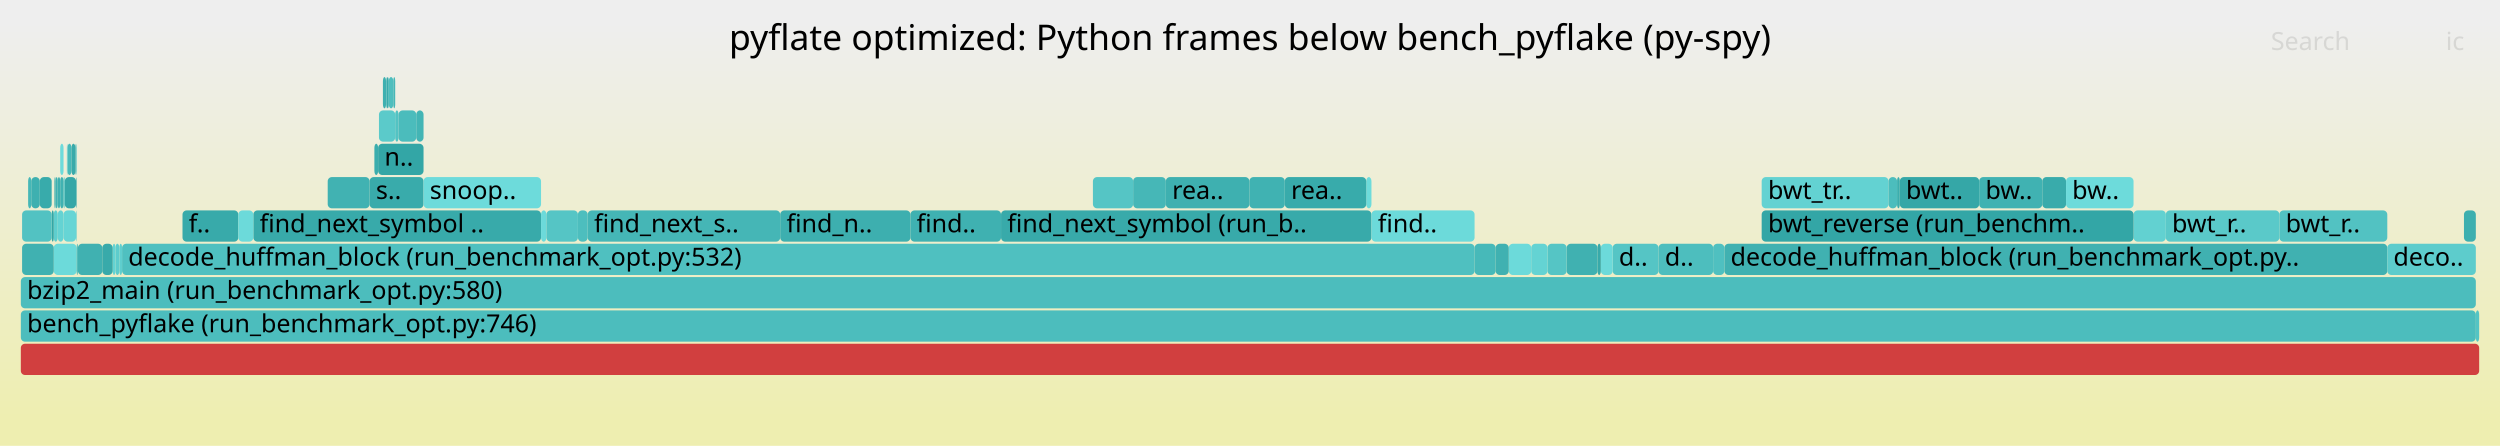
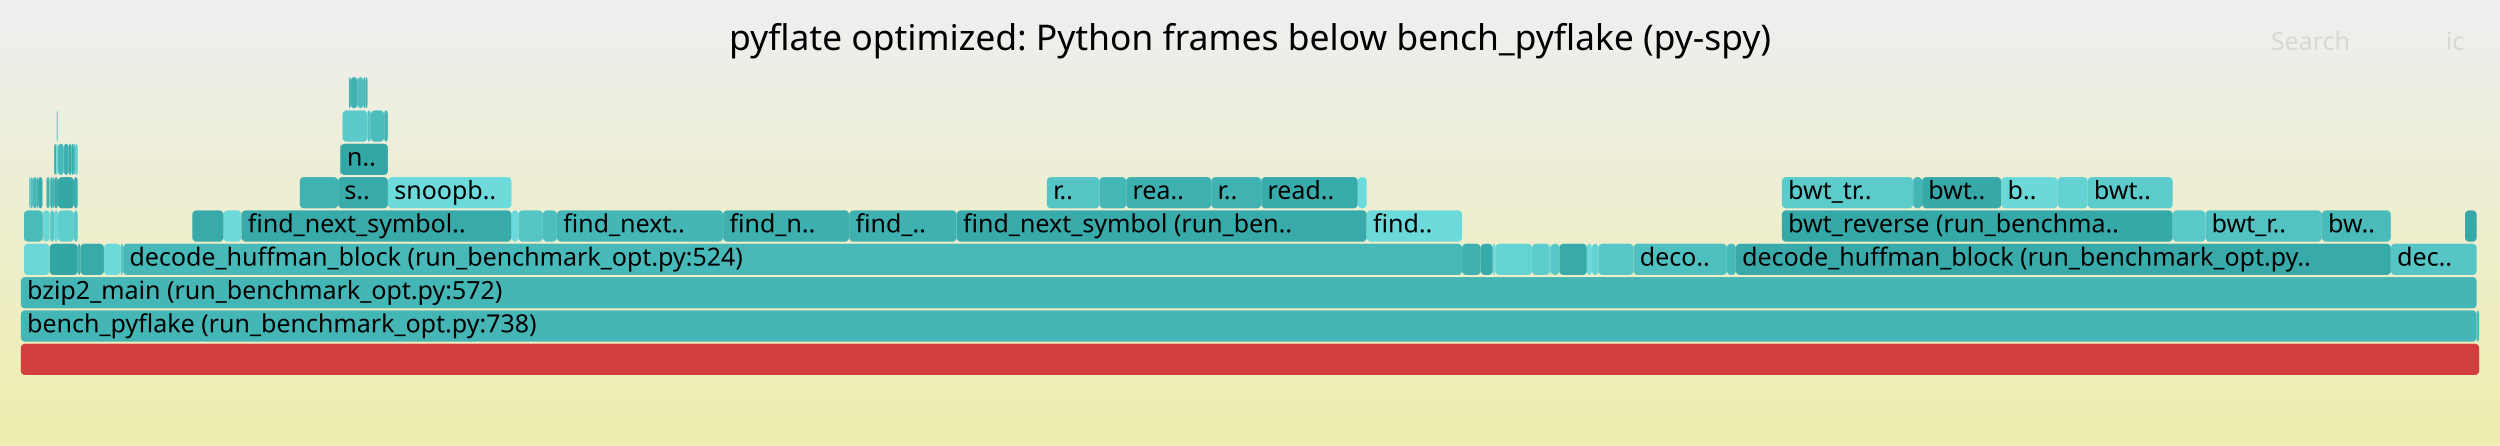
<svg xmlns="http://www.w3.org/2000/svg" version="1.1" width="1200" height="214" viewBox="0 0 1200 214">
  <defs>
    <linearGradient id="background" y1="0" y2="1" x1="0" x2="0">
      <stop stop-color="#eeeeee" offset="5%" />
      <stop stop-color="#eeeeb0" offset="95%" />
    </linearGradient>
  </defs>
  <style type="text/css">
	text { font-family:Verdana; font-size:12px; fill:rgb(0,0,0); }
	#search, #ignorecase { opacity:0.1; cursor:pointer; }
	#search:hover, #search.show, #ignorecase:hover, #ignorecase.show { opacity:1; }
	#subtitle { text-anchor:middle; font-color:rgb(160,160,160); }
	#title { text-anchor:middle; font-size:17px}
	#unzoom { cursor:pointer; }
	#frames &gt; *:hover { stroke:black; stroke-width:0.5; cursor:pointer; }
	.hide { display:none; }
	.parent { opacity:0.5; }
</style>
  <rect x="0.0" y="0" width="1200.0" height="214.0" fill="url(#background)" />
  <text id="title" x="600.00" y="24">pyflate optimized: Python frames below bench_pyflake (py-spy)</text>
  <text id="details" x="10.00" y="197"> </text>
  <text id="unzoom" x="10.00" y="24" class="hide">Reset Zoom</text>
  <text id="search" x="1090.00" y="24">Search</text>
  <text id="ignorecase" x="1174.00" y="24">ic</text>
  <text id="matched" x="1090.00" y="197"> </text>
  <g id="frames">
    <g>
-       <rect x="185.6" y="37" width="1.0" height="15.0" fill="rgb(56,171,171)" rx="2" ry="2" />
-       <text x="188.64" y="47.5" />
-     </g>
-     <g>
-       <rect x="28.9" y="69" width="1.6" height="15.0" fill="rgb(109,219,219)" rx="2" ry="2" />
-       <text x="31.92" y="79.5" />
-     </g>
-     <g>
-       <rect x="437.0" y="101" width="43.5" height="15.0" fill="rgb(63,177,177)" rx="2" ry="2" />
-       <text x="439.97" y="111.5">find..</text>
-     </g>
-     <g>
-       <rect x="543.9" y="85" width="15.7" height="15.0" fill="rgb(70,183,183)" rx="2" ry="2" />
-       <text x="546.87" y="95.5" />
-     </g>
-     <g>
-       <rect x="25.8" y="101" width="1.9" height="15.0" fill="rgb(94,206,206)" rx="2" ry="2" />
-       <text x="28.77" y="111.5" />
-     </g>
-     <g>
-       <rect x="524.6" y="85" width="19.3" height="15.0" fill="rgb(85,197,197)" rx="2" ry="2" />
-       <text x="527.63" y="95.5" />
-     </g>
-     <g>
-       <rect x="1094.1" y="101" width="51.8" height="15.0" fill="rgb(82,194,194)" rx="2" ry="2" />
-       <text x="1097.14" y="111.5">bwt_r..</text>
-     </g>
-     <g>
-       <rect x="36.5" y="85" width="0.3" height="15.0" fill="rgb(60,174,174)" rx="2" ry="2" />
-       <text x="39.49" y="95.5" />
-     </g>
-     <g>
-       <rect x="30.5" y="85" width="0.6" height="15.0" fill="rgb(91,203,203)" rx="2" ry="2" />
-       <text x="33.50" y="95.5" />
-     </g>
-     <g>
-       <rect x="480.5" y="101" width="177.8" height="15.0" fill="rgb(56,170,170)" rx="2" ry="2" />
-       <text x="483.49" y="111.5">find_next_symbol (run_b..</text>
-     </g>
-     <g>
-       <rect x="752.0" y="117" width="14.8" height="15.0" fill="rgb(64,177,177)" rx="2" ry="2" />
-       <text x="754.99" y="127.5" />
-     </g>
-     <g>
-       <rect x="121.6" y="101" width="138.1" height="15.0" fill="rgb(56,170,170)" rx="2" ry="2" />
-       <text x="124.63" y="111.5">find_next_symbol ..</text>
-     </g>
-     <g>
-       <rect x="980.3" y="85" width="11.4" height="15.0" fill="rgb(57,171,171)" rx="2" ry="2" />
-       <text x="983.30" y="95.5" />
-     </g>
-     <g>
-       <rect x="31.1" y="85" width="5.4" height="15.0" fill="rgb(53,167,167)" rx="2" ry="2" />
-       <text x="34.13" y="95.5" />
-     </g>
-     <g>
-       <rect x="911.9" y="85" width="38.1" height="15.0" fill="rgb(53,167,167)" rx="2" ry="2" />
-       <text x="914.87" y="95.5">bwt..</text>
-     </g>
-     <g>
-       <rect x="827.7" y="117" width="318.2" height="15.0" fill="rgb(64,177,177)" rx="2" ry="2" />
-       <text x="830.68" y="127.5">decode_huffman_block (run_benchmark_opt.py..</text>
-     </g>
-     <g>
-       <rect x="186.6" y="37" width="2.2" height="15.0" fill="rgb(78,190,190)" rx="2" ry="2" />
-       <text x="189.59" y="47.5" />
-     </g>
-     <g>
-       <rect x="36.5" y="101" width="0.3" height="15.0" fill="rgb(94,206,206)" rx="2" ry="2" />
-       <text x="39.49" y="111.5" />
-     </g>
-     <g>
-       <rect x="58.6" y="117" width="649.2" height="15.0" fill="rgb(79,192,192)" rx="2" ry="2" />
-       <text x="61.56" y="127.5">decode_huffman_block (run_benchmark_opt.py:532)</text>
-     </g>
-     <g>
-       <rect x="374.5" y="101" width="62.5" height="15.0" fill="rgb(61,175,175)" rx="2" ry="2" />
-       <text x="377.53" y="111.5">find_n..</text>
-     </g>
-     <g>
-       <rect x="910.6" y="85" width="1.3" height="15.0" fill="rgb(60,174,174)" rx="2" ry="2" />
-       <text x="913.61" y="95.5" />
-     </g>
-     <g>
-       <rect x="32.4" y="69" width="1.9" height="15.0" fill="rgb(71,185,185)" rx="2" ry="2" />
-       <text x="35.39" y="79.5" />
-     </g>
-     <g>
-       <rect x="950.0" y="85" width="30.3" height="15.0" fill="rgb(64,178,178)" rx="2" ry="2" />
-       <text x="953.03" y="95.5">bw..</text>
-     </g>
-     <g>
-       <rect x="1145.9" y="117" width="42.5" height="15.0" fill="rgb(93,204,204)" rx="2" ry="2" />
-       <text x="1148.85" y="127.5">deco..</text>
-     </g>
-     <g>
-       <rect x="189.7" y="53" width="1.6" height="15.0" fill="rgb(83,195,195)" rx="2" ry="2" />
-       <text x="192.74" y="63.5" />
-     </g>
-     <g>
-       <rect x="185.3" y="37" width="0.3" height="15.0" fill="rgb(64,178,178)" rx="2" ry="2" />
-       <text x="188.33" y="47.5" />
-     </g>
-     <g>
-       <rect x="25.8" y="117" width="11.0" height="15.0" fill="rgb(108,218,218)" rx="2" ry="2" />
-       <text x="28.77" y="127.5" />
-     </g>
-     <g>
-       <rect x="774.1" y="117" width="22.0" height="15.0" fill="rgb(85,197,197)" rx="2" ry="2" />
-       <text x="777.07" y="127.5">d..</text>
-     </g>
-     <g>
-       <rect x="199.8" y="53" width="3.5" height="15.0" fill="rgb(67,181,181)" rx="2" ry="2" />
-       <text x="202.83" y="63.5" />
-     </g>
-     <g>
-       <rect x="655.8" y="85" width="2.5" height="15.0" fill="rgb(109,219,219)" rx="2" ry="2" />
-       <text x="658.82" y="95.5" />
-     </g>
-     <g>
-       <rect x="87.6" y="101" width="26.8" height="15.0" fill="rgb(56,170,170)" rx="2" ry="2" />
-       <text x="90.57" y="111.5">f..</text>
-     </g>
-     <g>
-       <rect x="37.4" y="117" width="11.7" height="15.0" fill="rgb(64,177,177)" rx="2" ry="2" />
-       <text x="40.43" y="127.5" />
-     </g>
-     <g>
-       <rect x="822.3" y="117" width="5.4" height="15.0" fill="rgb(79,192,192)" rx="2" ry="2" />
-       <text x="825.31" y="127.5" />
-     </g>
-     <g>
-       <rect x="181.5" y="69" width="21.8" height="15.0" fill="rgb(51,166,166)" rx="2" ry="2" />
-       <text x="184.54" y="79.5">n..</text>
-     </g>
-     <g>
-       <rect x="32.1" y="69" width="0.3" height="15.0" fill="rgb(95,206,206)" rx="2" ry="2" />
-       <text x="35.07" y="79.5" />
-     </g>
-     <g>
-       <rect x="1039.6" y="101" width="54.5" height="15.0" fill="rgb(90,201,201)" rx="2" ry="2" />
-       <text x="1042.58" y="111.5">bwt_r..</text>
-     </g>
-     <g>
-       <rect x="36.8" y="117" width="0.6" height="15.0" fill="rgb(71,185,185)" rx="2" ry="2" />
-       <text x="39.80" y="127.5" />
-     </g>
-     <g>
-       <rect x="707.8" y="117" width="10.1" height="15.0" fill="rgb(71,185,185)" rx="2" ry="2" />
-       <text x="710.85" y="127.5" />
+       <rect x="11.5" y="101" width="8.9" height="15.0" fill="rgb(74,187,187)" rx="2" ry="2" />
+       <text x="14.54" y="111.5" />
+     </g>
+     <g>
+       <rect x="20.7" y="101" width="3.1" height="15.0" fill="rgb(105,215,215)" rx="2" ry="2" />
+       <text x="23.75" y="111.5" />
+     </g>
+     <g>
+       <rect x="33.0" y="69" width="1.3" height="15.0" fill="rgb(56,170,170)" rx="2" ry="2" />
+       <text x="36.03" y="79.5" />
+     </g>
+     <g>
+       <rect x="27.8" y="85" width="7.7" height="15.0" fill="rgb(53,167,167)" rx="2" ry="2" />
+       <text x="30.81" y="95.5" />
+     </g>
+     <g>
+       <rect x="163.5" y="69" width="22.7" height="15.0" fill="rgb(51,166,166)" rx="2" ry="2" />
+       <text x="166.53" y="79.5">n..</text>
    </g>
    <g>
      <rect x="10.0" y="165" width="1180.0" height="15.0" fill="rgb(209,63,63)" rx="2" ry="2" />
      <text x="13.00" y="175.5" />
    </g>
    <g>
-       <rect x="179.7" y="69" width="1.8" height="15.0" fill="rgb(58,173,173)" rx="2" ry="2" />
-       <text x="182.65" y="79.5" />
-     </g>
-     <g>
-       <rect x="191.3" y="53" width="8.5" height="15.0" fill="rgb(75,188,188)" rx="2" ry="2" />
-       <text x="194.32" y="63.5" />
-     </g>
-     <g>
-       <rect x="616.7" y="85" width="39.1" height="15.0" fill="rgb(56,171,171)" rx="2" ry="2" />
-       <text x="619.71" y="95.5">rea..</text>
-     </g>
-     <g>
-       <rect x="1182.7" y="101" width="5.7" height="15.0" fill="rgb(61,175,175)" rx="2" ry="2" />
-       <text x="1185.75" y="111.5" />
-     </g>
-     <g>
-       <rect x="259.7" y="101" width="2.6" height="15.0" fill="rgb(108,218,218)" rx="2" ry="2" />
-       <text x="262.75" y="111.5" />
-     </g>
-     <g>
-       <rect x="55.4" y="117" width="1.9" height="15.0" fill="rgb(93,204,204)" rx="2" ry="2" />
-       <text x="58.41" y="127.5" />
-     </g>
-     <g>
-       <rect x="27.7" y="101" width="2.8" height="15.0" fill="rgb(100,211,211)" rx="2" ry="2" />
-       <text x="30.66" y="111.5" />
-     </g>
-     <g>
-       <rect x="34.3" y="69" width="1.9" height="15.0" fill="rgb(56,170,170)" rx="2" ry="2" />
-       <text x="37.28" y="79.5" />
-     </g>
-     <g>
-       <rect x="599.7" y="85" width="17.0" height="15.0" fill="rgb(64,178,178)" rx="2" ry="2" />
-       <text x="602.68" y="95.5" />
-     </g>
-     <g>
-       <rect x="30.5" y="101" width="6.0" height="15.0" fill="rgb(102,213,213)" rx="2" ry="2" />
-       <text x="33.50" y="111.5" />
-     </g>
-     <g>
-       <rect x="1024.1" y="101" width="15.5" height="15.0" fill="rgb(98,209,209)" rx="2" ry="2" />
-       <text x="1027.13" y="111.5" />
-     </g>
-     <g>
-       <rect x="24.8" y="101" width="1.0" height="15.0" fill="rgb(51,166,166)" rx="2" ry="2" />
-       <text x="27.82" y="111.5" />
-     </g>
-     <g>
-       <rect x="36.2" y="69" width="0.3" height="15.0" fill="rgb(58,172,172)" rx="2" ry="2" />
-       <text x="39.17" y="79.5" />
-     </g>
-     <g>
-       <rect x="724.2" y="117" width="10.8" height="15.0" fill="rgb(108,218,218)" rx="2" ry="2" />
-       <text x="727.24" y="127.5" />
-     </g>
-     <g>
-       <rect x="157.3" y="85" width="20.1" height="15.0" fill="rgb(65,178,178)" rx="2" ry="2" />
-       <text x="160.26" y="95.5" />
-     </g>
-     <g>
-       <rect x="845.6" y="101" width="178.5" height="15.0" fill="rgb(51,166,166)" rx="2" ry="2" />
-       <text x="848.65" y="111.5">bwt_reverse (run_benchm..</text>
-     </g>
-     <g>
-       <rect x="114.4" y="101" width="7.2" height="15.0" fill="rgb(108,218,218)" rx="2" ry="2" />
-       <text x="117.38" y="111.5" />
-     </g>
-     <g>
-       <rect x="10.0" y="133" width="1178.4" height="15.0" fill="rgb(76,189,189)" rx="2" ry="2" />
-       <text x="13.00" y="143.5">bzip2_main (run_benchmark_opt.py:580)</text>
-     </g>
-     <g>
-       <rect x="845.6" y="85" width="60.9" height="15.0" fill="rgb(99,210,210)" rx="2" ry="2" />
-       <text x="848.65" y="95.5">bwt_tr..</text>
-     </g>
-     <g>
-       <rect x="183.8" y="37" width="1.5" height="15.0" fill="rgb(62,176,176)" rx="2" ry="2" />
-       <text x="186.75" y="47.5" />
-     </g>
-     <g>
-       <rect x="658.3" y="101" width="49.5" height="15.0" fill="rgb(108,218,218)" rx="2" ry="2" />
-       <text x="661.34" y="111.5">find..</text>
-     </g>
-     <g>
-       <rect x="26.7" y="85" width="1.0" height="15.0" fill="rgb(64,178,178)" rx="2" ry="2" />
-       <text x="29.71" y="95.5" />
-     </g>
-     <g>
-       <rect x="177.4" y="85" width="25.9" height="15.0" fill="rgb(57,171,171)" rx="2" ry="2" />
-       <text x="180.45" y="95.5">s..</text>
-     </g>
-     <g>
-       <rect x="26.1" y="85" width="0.6" height="15.0" fill="rgb(62,176,176)" rx="2" ry="2" />
-       <text x="29.08" y="95.5" />
-     </g>
-     <g>
-       <rect x="768.4" y="117" width="5.7" height="15.0" fill="rgb(108,218,218)" rx="2" ry="2" />
-       <text x="771.39" y="127.5" />
-     </g>
-     <g>
-       <rect x="282.1" y="101" width="92.4" height="15.0" fill="rgb(69,182,182)" rx="2" ry="2" />
-       <text x="285.14" y="111.5">find_next_s..</text>
-     </g>
-     <g>
-       <rect x="559.6" y="85" width="40.1" height="15.0" fill="rgb(62,176,176)" rx="2" ry="2" />
-       <text x="562.64" y="95.5">rea..</text>
-     </g>
-     <g>
-       <rect x="991.7" y="85" width="32.4" height="15.0" fill="rgb(109,219,219)" rx="2" ry="2" />
-       <text x="994.65" y="95.5">bw..</text>
-     </g>
-     <g>
-       <rect x="15.0" y="85" width="4.1" height="15.0" fill="rgb(62,176,176)" rx="2" ry="2" />
-       <text x="18.05" y="95.5" />
-     </g>
-     <g>
-       <rect x="10.6" y="117" width="15.2" height="15.0" fill="rgb(64,177,177)" rx="2" ry="2" />
-       <text x="13.63" y="127.5" />
-     </g>
-     <g>
-       <rect x="717.9" y="117" width="6.3" height="15.0" fill="rgb(64,177,177)" rx="2" ry="2" />
-       <text x="720.94" y="127.5" />
-     </g>
-     <g>
-       <rect x="54.1" y="117" width="1.3" height="15.0" fill="rgb(100,211,211)" rx="2" ry="2" />
-       <text x="57.15" y="127.5" />
-     </g>
-     <g>
-       <rect x="27.7" y="85" width="1.2" height="15.0" fill="rgb(62,176,176)" rx="2" ry="2" />
-       <text x="30.66" y="95.5" />
-     </g>
-     <g>
-       <rect x="13.5" y="85" width="1.5" height="15.0" fill="rgb(70,183,183)" rx="2" ry="2" />
-       <text x="16.47" y="95.5" />
-     </g>
-     <g>
-       <rect x="742.8" y="117" width="9.2" height="15.0" fill="rgb(85,197,197)" rx="2" ry="2" />
-       <text x="745.85" y="127.5" />
-     </g>
-     <g>
-       <rect x="1188.4" y="149" width="1.6" height="15.0" fill="rgb(84,196,196)" rx="2" ry="2" />
-       <text x="1191.42" y="159.5" />
-     </g>
-     <g>
-       <rect x="735.0" y="117" width="7.8" height="15.0" fill="rgb(100,211,211)" rx="2" ry="2" />
-       <text x="737.97" y="127.5" />
-     </g>
-     <g>
-       <rect x="796.1" y="117" width="26.2" height="15.0" fill="rgb(77,190,190)" rx="2" ry="2" />
-       <text x="799.14" y="127.5">d..</text>
-     </g>
-     <g>
-       <rect x="28.9" y="85" width="1.6" height="15.0" fill="rgb(64,178,178)" rx="2" ry="2" />
-       <text x="31.92" y="95.5" />
-     </g>
-     <g>
-       <rect x="188.8" y="37" width="0.9" height="15.0" fill="rgb(70,183,183)" rx="2" ry="2" />
-       <text x="191.80" y="47.5" />
-     </g>
-     <g>
-       <rect x="906.5" y="85" width="4.1" height="15.0" fill="rgb(76,189,189)" rx="2" ry="2" />
-       <text x="909.51" y="95.5" />
-     </g>
-     <g>
-       <rect x="203.3" y="85" width="56.4" height="15.0" fill="rgb(109,219,219)" rx="2" ry="2" />
-       <text x="206.30" y="95.5">snoop..</text>
-     </g>
-     <g>
-       <rect x="57.3" y="117" width="1.3" height="15.0" fill="rgb(95,206,206)" rx="2" ry="2" />
-       <text x="60.30" y="127.5" />
-     </g>
-     <g>
-       <rect x="766.8" y="117" width="1.6" height="15.0" fill="rgb(56,170,170)" rx="2" ry="2" />
-       <text x="769.81" y="127.5" />
-     </g>
-     <g>
-       <rect x="277.4" y="101" width="4.7" height="15.0" fill="rgb(77,190,190)" rx="2" ry="2" />
-       <text x="280.41" y="111.5" />
-     </g>
-     <g>
-       <rect x="36.5" y="69" width="0.3" height="15.0" fill="rgb(87,199,199)" rx="2" ry="2" />
-       <text x="39.49" y="79.5" />
-     </g>
-     <g>
-       <rect x="10.0" y="149" width="1178.4" height="15.0" fill="rgb(76,189,189)" rx="2" ry="2" />
-       <text x="13.00" y="159.5">bench_pyflake (run_benchmark_opt.py:746)</text>
-     </g>
-     <g>
-       <rect x="10.6" y="101" width="14.2" height="15.0" fill="rgb(82,194,194)" rx="2" ry="2" />
-       <text x="13.63" y="111.5" />
-     </g>
-     <g>
-       <rect x="181.9" y="53" width="7.8" height="15.0" fill="rgb(91,202,202)" rx="2" ry="2" />
-       <text x="184.86" y="63.5" />
-     </g>
-     <g>
-       <rect x="49.1" y="117" width="5.0" height="15.0" fill="rgb(56,170,170)" rx="2" ry="2" />
-       <text x="52.10" y="127.5" />
-     </g>
-     <g>
-       <rect x="262.3" y="101" width="15.1" height="15.0" fill="rgb(85,197,197)" rx="2" ry="2" />
-       <text x="265.27" y="111.5" />
-     </g>
-     <g>
-       <rect x="19.1" y="85" width="5.7" height="15.0" fill="rgb(56,171,171)" rx="2" ry="2" />
-       <text x="22.14" y="95.5" />
+       <rect x="245.5" y="101" width="3.4" height="15.0" fill="rgb(108,218,218)" rx="2" ry="2" />
+       <text x="248.51" y="111.5" />
+     </g>
+     <g>
+       <rect x="107.3" y="101" width="8.6" height="15.0" fill="rgb(108,218,218)" rx="2" ry="2" />
+       <text x="110.34" y="111.5" />
+     </g>
+     <g>
+       <rect x="744.5" y="117" width="4.0" height="15.0" fill="rgb(87,199,199)" rx="2" ry="2" />
+       <text x="747.47" y="127.5" />
+     </g>
+     <g>
+       <rect x="49.9" y="117" width="8.0" height="15.0" fill="rgb(108,218,218)" rx="2" ry="2" />
+       <text x="52.92" y="127.5" />
+     </g>
+     <g>
+       <rect x="184.4" y="53" width="1.8" height="15.0" fill="rgb(67,181,181)" rx="2" ry="2" />
+       <text x="187.41" y="63.5" />
+     </g>
+     <g>
+       <rect x="248.9" y="101" width="11.7" height="15.0" fill="rgb(85,197,197)" rx="2" ry="2" />
+       <text x="251.89" y="111.5" />
+     </g>
+     <g>
+       <rect x="26.0" y="101" width="1.8" height="15.0" fill="rgb(102,213,213)" rx="2" ry="2" />
+       <text x="28.97" y="111.5" />
+     </g>
+     <g>
+       <rect x="176.4" y="53" width="1.6" height="15.0" fill="rgb(83,195,195)" rx="2" ry="2" />
+       <text x="179.42" y="63.5" />
+     </g>
+     <g>
+       <rect x="527.7" y="85" width="12.9" height="15.0" fill="rgb(70,183,183)" rx="2" ry="2" />
+       <text x="530.69" y="95.5" />
+     </g>
+     <g>
+       <rect x="960.6" y="85" width="27.1" height="15.0" fill="rgb(107,217,217)" rx="2" ry="2" />
+       <text x="963.63" y="95.5">b..</text>
+     </g>
+     <g>
+       <rect x="743.9" y="117" width="0.6" height="15.0" fill="rgb(95,206,206)" rx="2" ry="2" />
+       <text x="746.85" y="127.5" />
+     </g>
+     <g>
+       <rect x="828.9" y="117" width="4.3" height="15.0" fill="rgb(71,185,185)" rx="2" ry="2" />
+       <text x="831.91" y="127.5" />
+     </g>
+     <g>
+       <rect x="833.2" y="117" width="314.4" height="15.0" fill="rgb(56,170,170)" rx="2" ry="2" />
+       <text x="836.21" y="127.5">decode_huffman_block (run_benchmark_opt.py..</text>
+     </g>
+     <g>
+       <rect x="581.4" y="85" width="24.0" height="15.0" fill="rgb(64,178,178)" rx="2" ry="2" />
+       <text x="584.42" y="95.5">r..</text>
+     </g>
+     <g>
+       <rect x="27.2" y="53" width="0.6" height="15.0" fill="rgb(99,210,210)" rx="2" ry="2" />
+       <text x="30.19" y="63.5" />
+     </g>
+     <g>
+       <rect x="651.7" y="85" width="4.3" height="15.0" fill="rgb(109,219,219)" rx="2" ry="2" />
+       <text x="654.74" y="95.5" />
+     </g>
+     <g>
+       <rect x="18.3" y="85" width="2.1" height="15.0" fill="rgb(56,171,171)" rx="2" ry="2" />
+       <text x="21.29" y="95.5" />
+     </g>
+     <g>
+       <rect x="14.0" y="85" width="0.6" height="15.0" fill="rgb(85,197,197)" rx="2" ry="2" />
+       <text x="16.99" y="95.5" />
+     </g>
+     <g>
+       <rect x="15.8" y="85" width="1.9" height="15.0" fill="rgb(70,183,183)" rx="2" ry="2" />
+       <text x="18.83" y="95.5" />
+     </g>
+     <g>
+       <rect x="1147.6" y="117" width="41.2" height="15.0" fill="rgb(85,197,197)" rx="2" ry="2" />
+       <text x="1150.63" y="127.5">dec..</text>
+     </g>
+     <g>
+       <rect x="35.5" y="69" width="0.6" height="15.0" fill="rgb(77,190,190)" rx="2" ry="2" />
+       <text x="38.49" y="79.5" />
+     </g>
+     <g>
+       <rect x="855.3" y="101" width="187.6" height="15.0" fill="rgb(53,168,168)" rx="2" ry="2" />
+       <text x="858.31" y="111.5">bwt_reverse (run_benchma..</text>
+     </g>
+     <g>
+       <rect x="22.3" y="85" width="1.5" height="15.0" fill="rgb(64,178,178)" rx="2" ry="2" />
+       <text x="25.28" y="95.5" />
+     </g>
+     <g>
+       <rect x="701.8" y="117" width="8.9" height="15.0" fill="rgb(64,177,177)" rx="2" ry="2" />
+       <text x="704.79" y="127.5" />
+     </g>
+     <g>
+       <rect x="748.5" y="117" width="13.2" height="15.0" fill="rgb(56,170,170)" rx="2" ry="2" />
+       <text x="751.46" y="127.5" />
+     </g>
+     <g>
+       <rect x="26.0" y="69" width="0.9" height="15.0" fill="rgb(57,171,171)" rx="2" ry="2" />
+       <text x="28.97" y="79.5" />
+     </g>
+     <g>
+       <rect x="605.4" y="85" width="46.3" height="15.0" fill="rgb(56,171,171)" rx="2" ry="2" />
+       <text x="608.37" y="95.5">read..</text>
+     </g>
+     <g>
+       <rect x="716.5" y="117" width="1.3" height="15.0" fill="rgb(108,218,218)" rx="2" ry="2" />
+       <text x="719.53" y="127.5" />
+     </g>
+     <g>
+       <rect x="23.8" y="117" width="13.5" height="15.0" fill="rgb(50,165,165)" rx="2" ry="2" />
+       <text x="26.82" y="127.5" />
+     </g>
+     <g>
+       <rect x="1058.6" y="101" width="55.9" height="15.0" fill="rgb(82,194,194)" rx="2" ry="2" />
+       <text x="1061.58" y="111.5">bwt_r..</text>
+     </g>
+     <g>
+       <rect x="761.7" y="117" width="2.4" height="15.0" fill="rgb(108,218,218)" rx="2" ry="2" />
+       <text x="764.66" y="127.5" />
+     </g>
+     <g>
+       <rect x="17.7" y="85" width="0.6" height="15.0" fill="rgb(62,176,176)" rx="2" ry="2" />
+       <text x="20.68" y="95.5" />
+     </g>
+     <g>
+       <rect x="30.6" y="69" width="2.4" height="15.0" fill="rgb(64,177,177)" rx="2" ry="2" />
+       <text x="33.57" y="79.5" />
+     </g>
+     <g>
+       <rect x="178.0" y="53" width="6.4" height="15.0" fill="rgb(75,188,188)" rx="2" ry="2" />
+       <text x="180.96" y="63.5" />
+     </g>
+     <g>
+       <rect x="10.0" y="133" width="1178.8" height="15.0" fill="rgb(68,182,182)" rx="2" ry="2" />
+       <text x="13.00" y="143.5">bzip2_main (run_benchmark_opt.py:572)</text>
+     </g>
+     <g>
+       <rect x="24.1" y="85" width="1.3" height="15.0" fill="rgb(62,176,176)" rx="2" ry="2" />
+       <text x="27.12" y="95.5" />
+     </g>
+     <g>
+       <rect x="717.8" y="117" width="17.5" height="15.0" fill="rgb(100,211,211)" rx="2" ry="2" />
+       <text x="720.75" y="127.5" />
+     </g>
+     <g>
+       <rect x="37.3" y="117" width="1.3" height="15.0" fill="rgb(64,177,177)" rx="2" ry="2" />
+       <text x="40.33" y="127.5" />
+     </g>
+     <g>
+       <rect x="710.7" y="117" width="5.8" height="15.0" fill="rgb(56,170,170)" rx="2" ry="2" />
+       <text x="713.69" y="127.5" />
+     </g>
+     <g>
+       <rect x="175.5" y="37" width="0.9" height="15.0" fill="rgb(62,176,176)" rx="2" ry="2" />
+       <text x="178.50" y="47.5" />
+     </g>
+     <g>
+       <rect x="767.2" y="117" width="16.9" height="15.0" fill="rgb(87,199,199)" rx="2" ry="2" />
+       <text x="770.19" y="127.5" />
+     </g>
+     <g>
+       <rect x="167.5" y="37" width="0.9" height="15.0" fill="rgb(62,176,176)" rx="2" ry="2" />
+       <text x="170.52" y="47.5" />
+     </g>
+     <g>
+       <rect x="260.6" y="101" width="6.7" height="15.0" fill="rgb(77,190,190)" rx="2" ry="2" />
+       <text x="263.55" y="111.5" />
+     </g>
+     <g>
+       <rect x="35.5" y="101" width="1.8" height="15.0" fill="rgb(87,199,199)" rx="2" ry="2" />
+       <text x="38.49" y="111.5" />
+     </g>
+     <g>
+       <rect x="164.4" y="53" width="12.0" height="15.0" fill="rgb(91,202,202)" rx="2" ry="2" />
+       <text x="167.45" y="63.5" />
+     </g>
+     <g>
+       <rect x="143.9" y="85" width="18.4" height="15.0" fill="rgb(65,178,178)" rx="2" ry="2" />
+       <text x="146.87" y="95.5" />
+     </g>
+     <g>
+       <rect x="459.2" y="101" width="196.8" height="15.0" fill="rgb(56,170,170)" rx="2" ry="2" />
+       <text x="462.22" y="111.5">find_next_symbol (run_ben..</text>
+     </g>
+     <g>
+       <rect x="1002.1" y="85" width="40.8" height="15.0" fill="rgb(91,203,203)" rx="2" ry="2" />
+       <text x="1005.08" y="95.5">bwt..</text>
+     </g>
+     <g>
+       <rect x="24.1" y="101" width="1.9" height="15.0" fill="rgb(87,199,199)" rx="2" ry="2" />
+       <text x="27.12" y="111.5" />
+     </g>
+     <g>
+       <rect x="987.7" y="85" width="14.4" height="15.0" fill="rgb(99,210,210)" rx="2" ry="2" />
+       <text x="990.65" y="95.5" />
+     </g>
+     <g>
+       <rect x="1183.2" y="101" width="5.6" height="15.0" fill="rgb(54,168,168)" rx="2" ry="2" />
+       <text x="1186.24" y="111.5" />
+     </g>
+     <g>
+       <rect x="540.6" y="85" width="40.8" height="15.0" fill="rgb(62,176,176)" rx="2" ry="2" />
+       <text x="543.59" y="95.5">rea..</text>
+     </g>
+     <g>
+       <rect x="186.2" y="85" width="59.3" height="15.0" fill="rgb(109,219,219)" rx="2" ry="2" />
+       <text x="189.25" y="95.5">snoopb..</text>
+     </g>
+     <g>
+       <rect x="38.6" y="117" width="11.3" height="15.0" fill="rgb(56,170,170)" rx="2" ry="2" />
+       <text x="41.56" y="127.5" />
+     </g>
+     <g>
+       <rect x="918.3" y="85" width="4.3" height="15.0" fill="rgb(68,182,182)" rx="2" ry="2" />
+       <text x="921.26" y="95.5" />
+     </g>
+     <g>
+       <rect x="26.0" y="85" width="1.8" height="15.0" fill="rgb(57,171,171)" rx="2" ry="2" />
+       <text x="28.97" y="95.5" />
+     </g>
+     <g>
+       <rect x="784.1" y="117" width="44.8" height="15.0" fill="rgb(79,192,192)" rx="2" ry="2" />
+       <text x="787.08" y="127.5">deco..</text>
+     </g>
+     <g>
+       <rect x="14.6" y="85" width="1.2" height="15.0" fill="rgb(78,190,190)" rx="2" ry="2" />
+       <text x="17.61" y="95.5" />
+     </g>
+     <g>
+       <rect x="855.3" y="85" width="63.0" height="15.0" fill="rgb(91,203,203)" rx="2" ry="2" />
+       <text x="858.31" y="95.5">bwt_tr..</text>
+     </g>
+     <g>
+       <rect x="26.9" y="69" width="0.9" height="15.0" fill="rgb(109,219,219)" rx="2" ry="2" />
+       <text x="29.89" y="79.5" />
+     </g>
+     <g>
+       <rect x="10.0" y="149" width="1178.8" height="15.0" fill="rgb(69,182,182)" rx="2" ry="2" />
+       <text x="13.00" y="159.5">bench_pyflake (run_benchmark_opt.py:738)</text>
+     </g>
+     <g>
+       <rect x="407.6" y="101" width="51.6" height="15.0" fill="rgb(63,177,177)" rx="2" ry="2" />
+       <text x="410.63" y="111.5">find_..</text>
+     </g>
+     <g>
+       <rect x="27.8" y="101" width="7.7" height="15.0" fill="rgb(94,206,206)" rx="2" ry="2" />
+       <text x="30.81" y="111.5" />
+     </g>
+     <g>
+       <rect x="1042.9" y="101" width="15.7" height="15.0" fill="rgb(90,201,201)" rx="2" ry="2" />
+       <text x="1045.92" y="111.5" />
+     </g>
+     <g>
+       <rect x="735.3" y="117" width="8.6" height="15.0" fill="rgb(93,204,204)" rx="2" ry="2" />
+       <text x="738.26" y="127.5" />
+     </g>
+     <g>
+       <rect x="163.2" y="69" width="0.3" height="15.0" fill="rgb(58,173,173)" rx="2" ry="2" />
+       <text x="166.22" y="79.5" />
+     </g>
+     <g>
+       <rect x="1188.8" y="149" width="1.2" height="15.0" fill="rgb(76,189,189)" rx="2" ry="2" />
+       <text x="1191.77" y="159.5" />
+     </g>
+     <g>
+       <rect x="92.3" y="101" width="15.0" height="15.0" fill="rgb(56,170,170)" rx="2" ry="2" />
+       <text x="95.29" y="111.5" />
+     </g>
+     <g>
+       <rect x="502.5" y="85" width="25.2" height="15.0" fill="rgb(85,197,197)" rx="2" ry="2" />
+       <text x="505.51" y="95.5">r..</text>
+     </g>
+     <g>
+       <rect x="922.6" y="85" width="38.0" height="15.0" fill="rgb(55,169,169)" rx="2" ry="2" />
+       <text x="925.56" y="95.5">bwt..</text>
+     </g>
+     <g>
+       <rect x="162.3" y="85" width="23.9" height="15.0" fill="rgb(57,171,171)" rx="2" ry="2" />
+       <text x="165.30" y="95.5">s..</text>
+     </g>
+     <g>
+       <rect x="764.1" y="117" width="3.1" height="15.0" fill="rgb(100,211,211)" rx="2" ry="2" />
+       <text x="767.12" y="127.5" />
+     </g>
+     <g>
+       <rect x="25.4" y="85" width="0.6" height="15.0" fill="rgb(64,178,178)" rx="2" ry="2" />
+       <text x="28.35" y="95.5" />
+     </g>
+     <g>
+       <rect x="347.1" y="101" width="60.5" height="15.0" fill="rgb(61,175,175)" rx="2" ry="2" />
+       <text x="350.14" y="111.5">find_n..</text>
+     </g>
+     <g>
+       <rect x="27.8" y="69" width="2.8" height="15.0" fill="rgb(71,185,185)" rx="2" ry="2" />
+       <text x="30.81" y="79.5" />
+     </g>
+     <g>
+       <rect x="267.3" y="101" width="79.8" height="15.0" fill="rgb(69,182,182)" rx="2" ry="2" />
+       <text x="270.31" y="111.5">find_next..</text>
+     </g>
+     <g>
+       <rect x="174.3" y="37" width="1.2" height="15.0" fill="rgb(70,183,183)" rx="2" ry="2" />
+       <text x="177.27" y="47.5" />
+     </g>
+     <g>
+       <rect x="57.9" y="117" width="1.2" height="15.0" fill="rgb(87,199,199)" rx="2" ry="2" />
+       <text x="60.90" y="127.5" />
+     </g>
+     <g>
+       <rect x="656.0" y="101" width="45.8" height="15.0" fill="rgb(108,218,218)" rx="2" ry="2" />
+       <text x="659.04" y="111.5">find..</text>
+     </g>
+     <g>
+       <rect x="1114.5" y="101" width="33.1" height="15.0" fill="rgb(74,187,187)" rx="2" ry="2" />
+       <text x="1117.47" y="111.5">bw..</text>
+     </g>
+     <g>
+       <rect x="23.8" y="101" width="0.3" height="15.0" fill="rgb(102,213,213)" rx="2" ry="2" />
+       <text x="26.82" y="111.5" />
+     </g>
+     <g>
+       <rect x="115.9" y="101" width="129.6" height="15.0" fill="rgb(56,170,170)" rx="2" ry="2" />
+       <text x="118.93" y="111.5">find_next_symbol..</text>
+     </g>
+     <g>
+       <rect x="35.5" y="85" width="1.8" height="15.0" fill="rgb(60,174,174)" rx="2" ry="2" />
+       <text x="38.49" y="95.5" />
+     </g>
+     <g>
+       <rect x="20.4" y="101" width="0.3" height="15.0" fill="rgb(59,173,173)" rx="2" ry="2" />
+       <text x="23.44" y="111.5" />
+     </g>
+     <g>
+       <rect x="36.1" y="69" width="1.2" height="15.0" fill="rgb(91,202,202)" rx="2" ry="2" />
+       <text x="39.10" y="79.5" />
+     </g>
+     <g>
+       <rect x="171.8" y="37" width="2.5" height="15.0" fill="rgb(78,190,190)" rx="2" ry="2" />
+       <text x="174.82" y="47.5" />
+     </g>
+     <g>
+       <rect x="171.5" y="37" width="0.3" height="15.0" fill="rgb(56,171,171)" rx="2" ry="2" />
+       <text x="174.51" y="47.5" />
+     </g>
+     <g>
+       <rect x="34.3" y="69" width="1.2" height="15.0" fill="rgb(58,172,172)" rx="2" ry="2" />
+       <text x="37.26" y="79.5" />
+     </g>
+     <g>
+       <rect x="59.1" y="117" width="642.7" height="15.0" fill="rgb(71,185,185)" rx="2" ry="2" />
+       <text x="62.13" y="127.5">decode_huffman_block (run_benchmark_opt.py:524)</text>
+     </g>
+     <g>
+       <rect x="11.5" y="117" width="12.3" height="15.0" fill="rgb(106,216,216)" rx="2" ry="2" />
+       <text x="14.54" y="127.5" />
+     </g>
+     <g>
+       <rect x="168.4" y="37" width="3.1" height="15.0" fill="rgb(64,178,178)" rx="2" ry="2" />
+       <text x="171.44" y="47.5" />
    </g>
  </g>
</svg>
